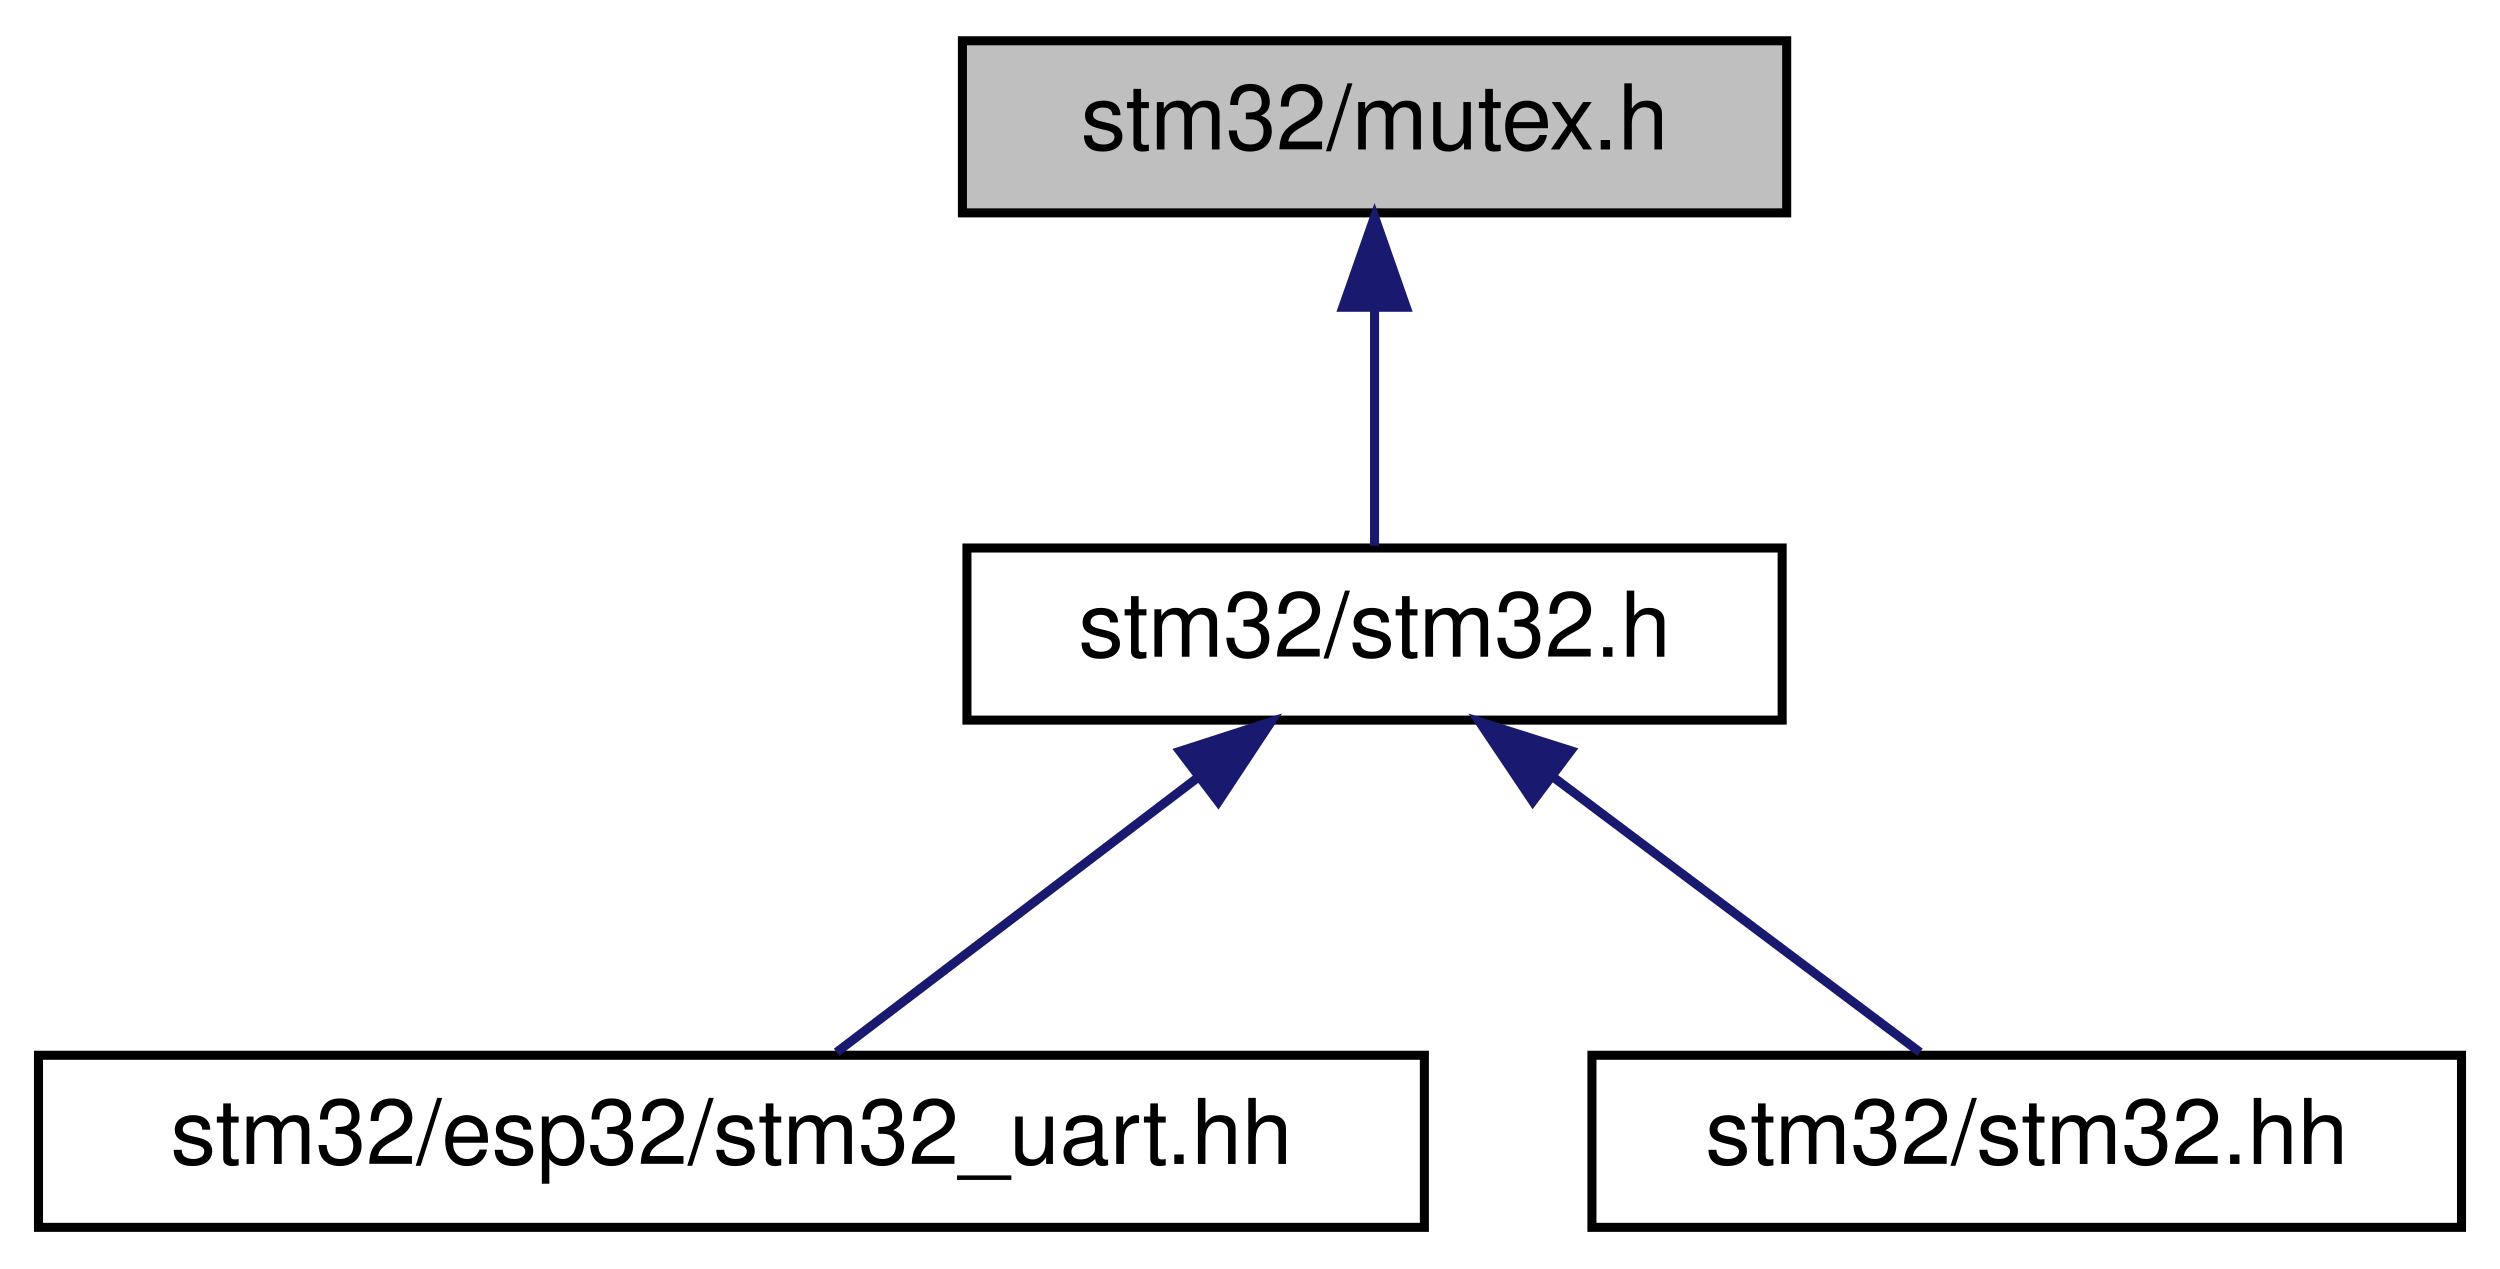
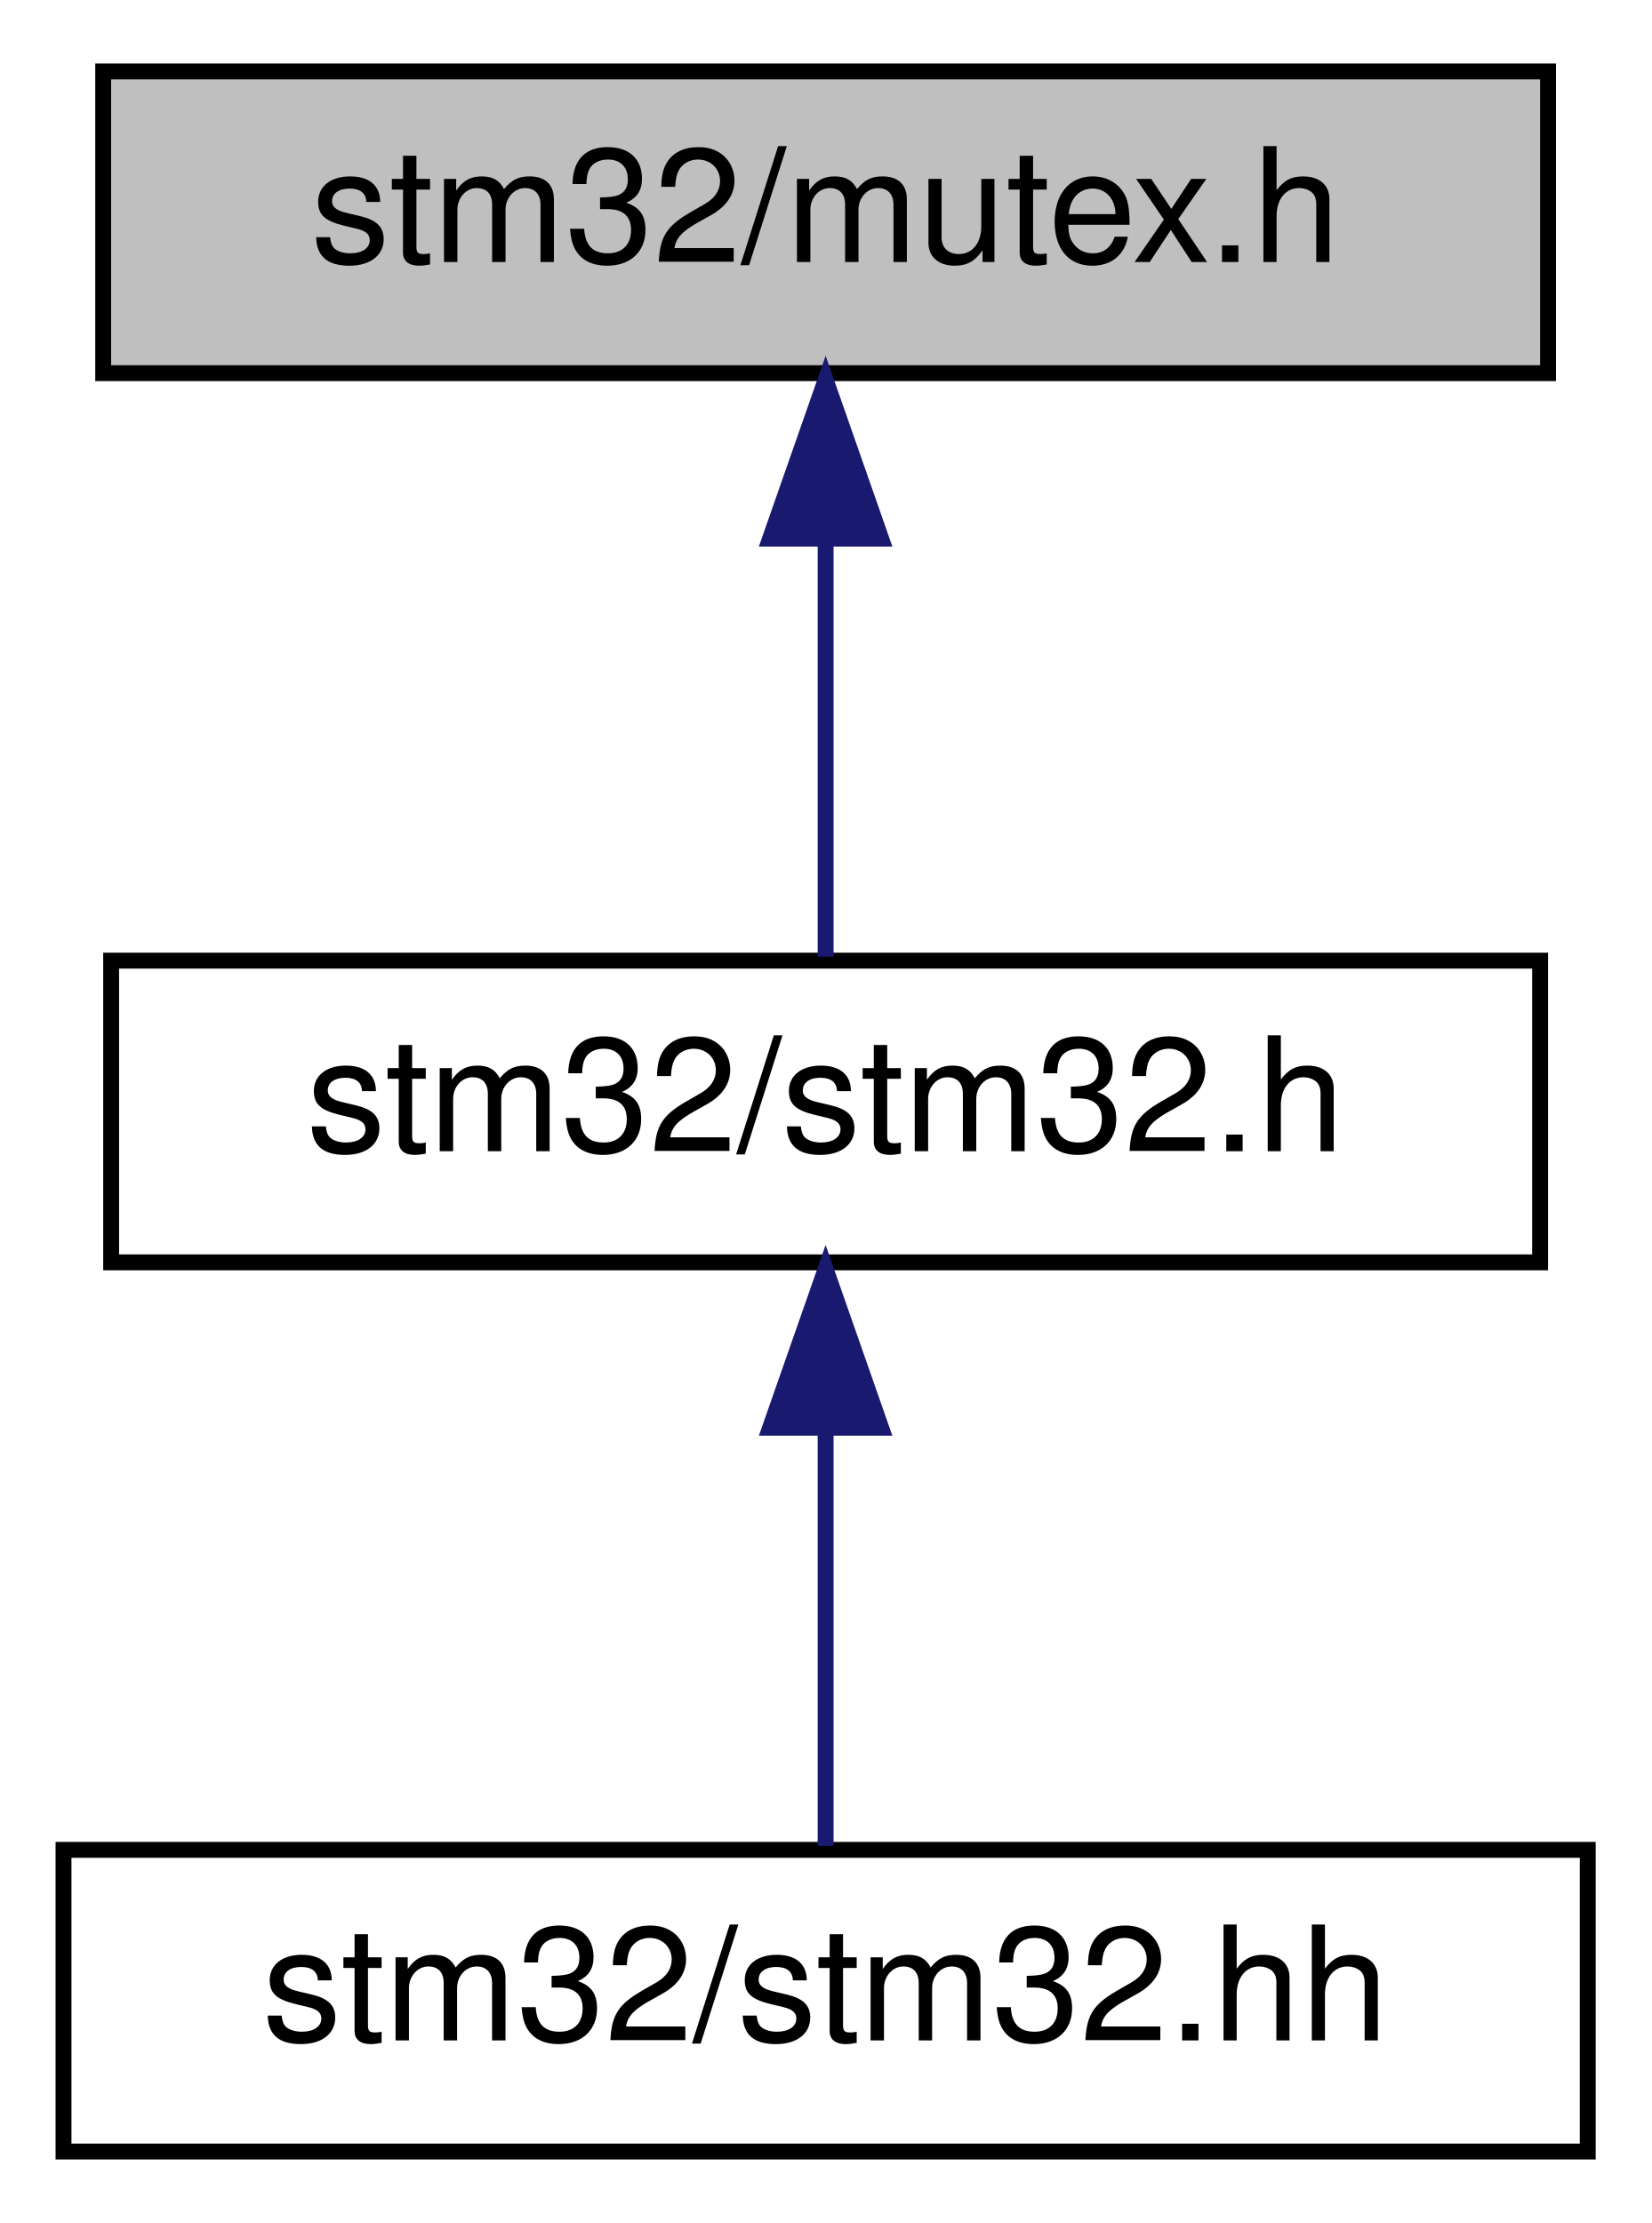
- <svg xmlns="http://www.w3.org/2000/svg" xmlns:xlink="http://www.w3.org/1999/xlink" width="276pt" height="140pt" viewBox="0.00 0.00 275.50 140.00">
+ <svg xmlns="http://www.w3.org/2000/svg" xmlns:xlink="http://www.w3.org/1999/xlink" width="104pt" height="140pt" viewBox="0.00 0.00 104.00 140.00">
  <g id="graph0" class="graph" transform="scale(1 1) rotate(0) translate(4 136)">
    <g id="node1" class="node">
      <g id="a_node1">
        <a xlink:title="thread mutex to protect USART read and write access">
-           <polygon fill="#bfbfbf" stroke="black" points="102,-112.5 102,-131.5 193,-131.5 193,-112.5 102,-112.5" />
-           <text text-anchor="middle" x="147.5" y="-119.5" font-family="Helvetica,sans-Serif" font-size="10.00">stm32/mutex.h</text>
+           <polygon fill="#bfbfbf" stroke="black" points="2.5,-112.5 2.5,-131.5 93.5,-131.5 93.5,-112.5 2.5,-112.5" />
+           <text text-anchor="middle" x="48" y="-119.5" font-family="Helvetica,sans-Serif" font-size="10.00">stm32/mutex.h</text>
        </a>
      </g>
    </g>
    <g id="node2" class="node">
      <g id="a_node2">
        <a xlink:href="stm32_8h.html" target="_top" xlink:title="access STM32 from ESP32 for communication and firware updat">
-           <polygon fill="none" stroke="black" points="102.5,-56.5 102.5,-75.5 192.5,-75.5 192.5,-56.5 102.5,-56.5" />
-           <text text-anchor="middle" x="147.5" y="-63.5" font-family="Helvetica,sans-Serif" font-size="10.00">stm32/stm32.h</text>
+           <polygon fill="none" stroke="black" points="3,-56.5 3,-75.5 93,-75.5 93,-56.5 3,-56.5" />
+           <text text-anchor="middle" x="48" y="-63.5" font-family="Helvetica,sans-Serif" font-size="10.00">stm32/stm32.h</text>
        </a>
      </g>
    </g>
    <g id="edge1" class="edge">
-       <path fill="none" stroke="midnightblue" d="M147.5,-101.8C147.5,-92.91 147.5,-82.78 147.5,-75.75" />
-       <polygon fill="midnightblue" stroke="midnightblue" points="144,-102.08 147.5,-112.08 151,-102.08 144,-102.08" />
+       <path fill="none" stroke="midnightblue" d="M48,-101.8C48,-92.91 48,-82.78 48,-75.75" />
+       <polygon fill="midnightblue" stroke="midnightblue" points="44.5,-102.08 48,-112.08 51.5,-102.08 44.5,-102.08" />
    </g>
    <g id="node3" class="node">
      <g id="a_node3">
-         <a xlink:href="esp32_2stm32__uart_8hh_source.html" target="_top" xlink:title=" ">
-           <polygon fill="none" stroke="black" points="0,-0.5 0,-19.5 153,-19.5 153,-0.5 0,-0.5" />
-           <text text-anchor="middle" x="76.5" y="-7.5" font-family="Helvetica,sans-Serif" font-size="10.00">stm32/esp32/stm32_uart.hh</text>
+         <a xlink:href="stm32_8hh.html" target="_top" xlink:title="object pointer and all headers">
+           <polygon fill="none" stroke="black" points="0,-0.5 0,-19.5 96,-19.5 96,-0.5 0,-0.5" />
+           <text text-anchor="middle" x="48" y="-7.5" font-family="Helvetica,sans-Serif" font-size="10.00">stm32/stm32.hh</text>
        </a>
      </g>
    </g>
    <g id="edge2" class="edge">
-       <path fill="none" stroke="midnightblue" d="M127.91,-50.1C115.13,-40.38 98.89,-28.03 88.11,-19.83" />
-       <polygon fill="midnightblue" stroke="midnightblue" points="126.01,-53.06 136.09,-56.32 130.25,-47.48 126.01,-53.06" />
-     </g>
-     <g id="node4" class="node">
-       <g id="a_node4">
-         <a xlink:href="stm32_8hh.html" target="_top" xlink:title="access STM32 from ESP32 for communication and firware updat">
-           <polygon fill="none" stroke="black" points="171.5,-0.5 171.5,-19.5 267.5,-19.5 267.5,-0.5 171.5,-0.5" />
-           <text text-anchor="middle" x="219.5" y="-7.5" font-family="Helvetica,sans-Serif" font-size="10.00">stm32/stm32.hh</text>
-         </a>
-       </g>
-     </g>
-     <g id="edge3" class="edge">
-       <path fill="none" stroke="midnightblue" d="M167.37,-50.1C180.32,-40.38 196.8,-28.03 207.72,-19.83" />
-       <polygon fill="midnightblue" stroke="midnightblue" points="164.97,-47.52 159.07,-56.32 169.17,-53.12 164.97,-47.52" />
+       <path fill="none" stroke="midnightblue" d="M48,-45.8C48,-36.91 48,-26.78 48,-19.75" />
+       <polygon fill="midnightblue" stroke="midnightblue" points="44.5,-46.08 48,-56.08 51.5,-46.08 44.5,-46.08" />
    </g>
  </g>
</svg>
